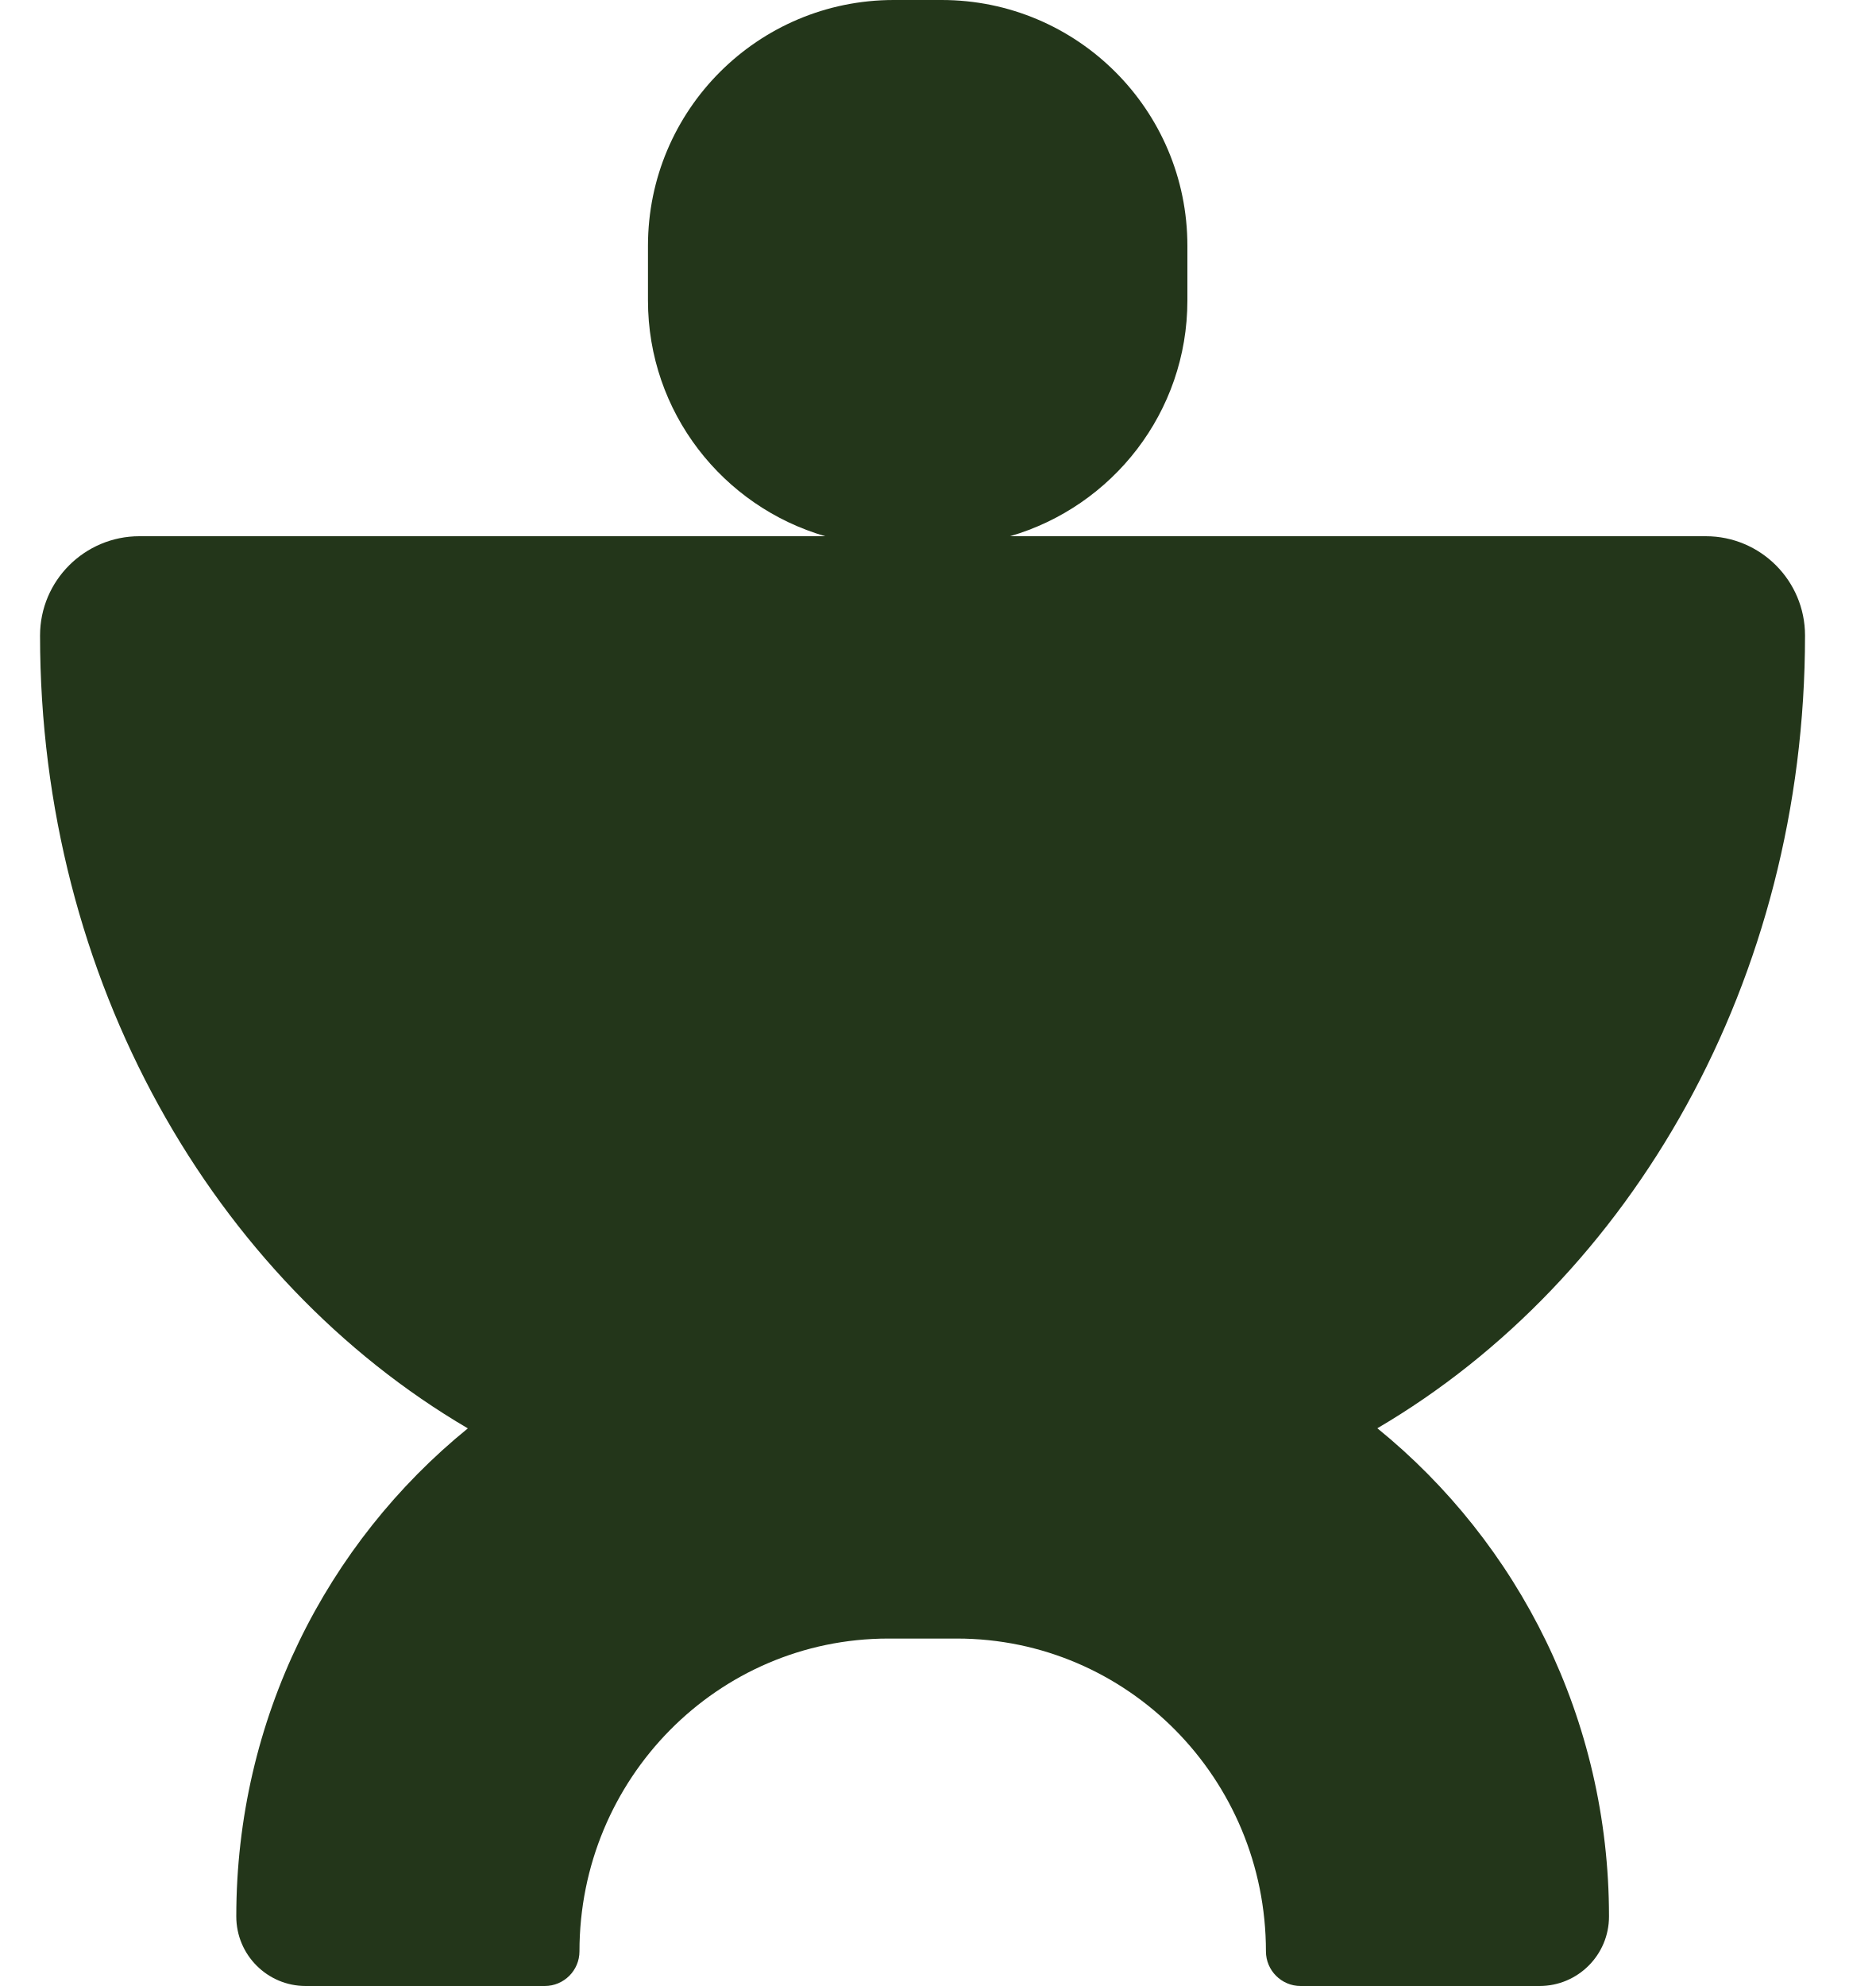
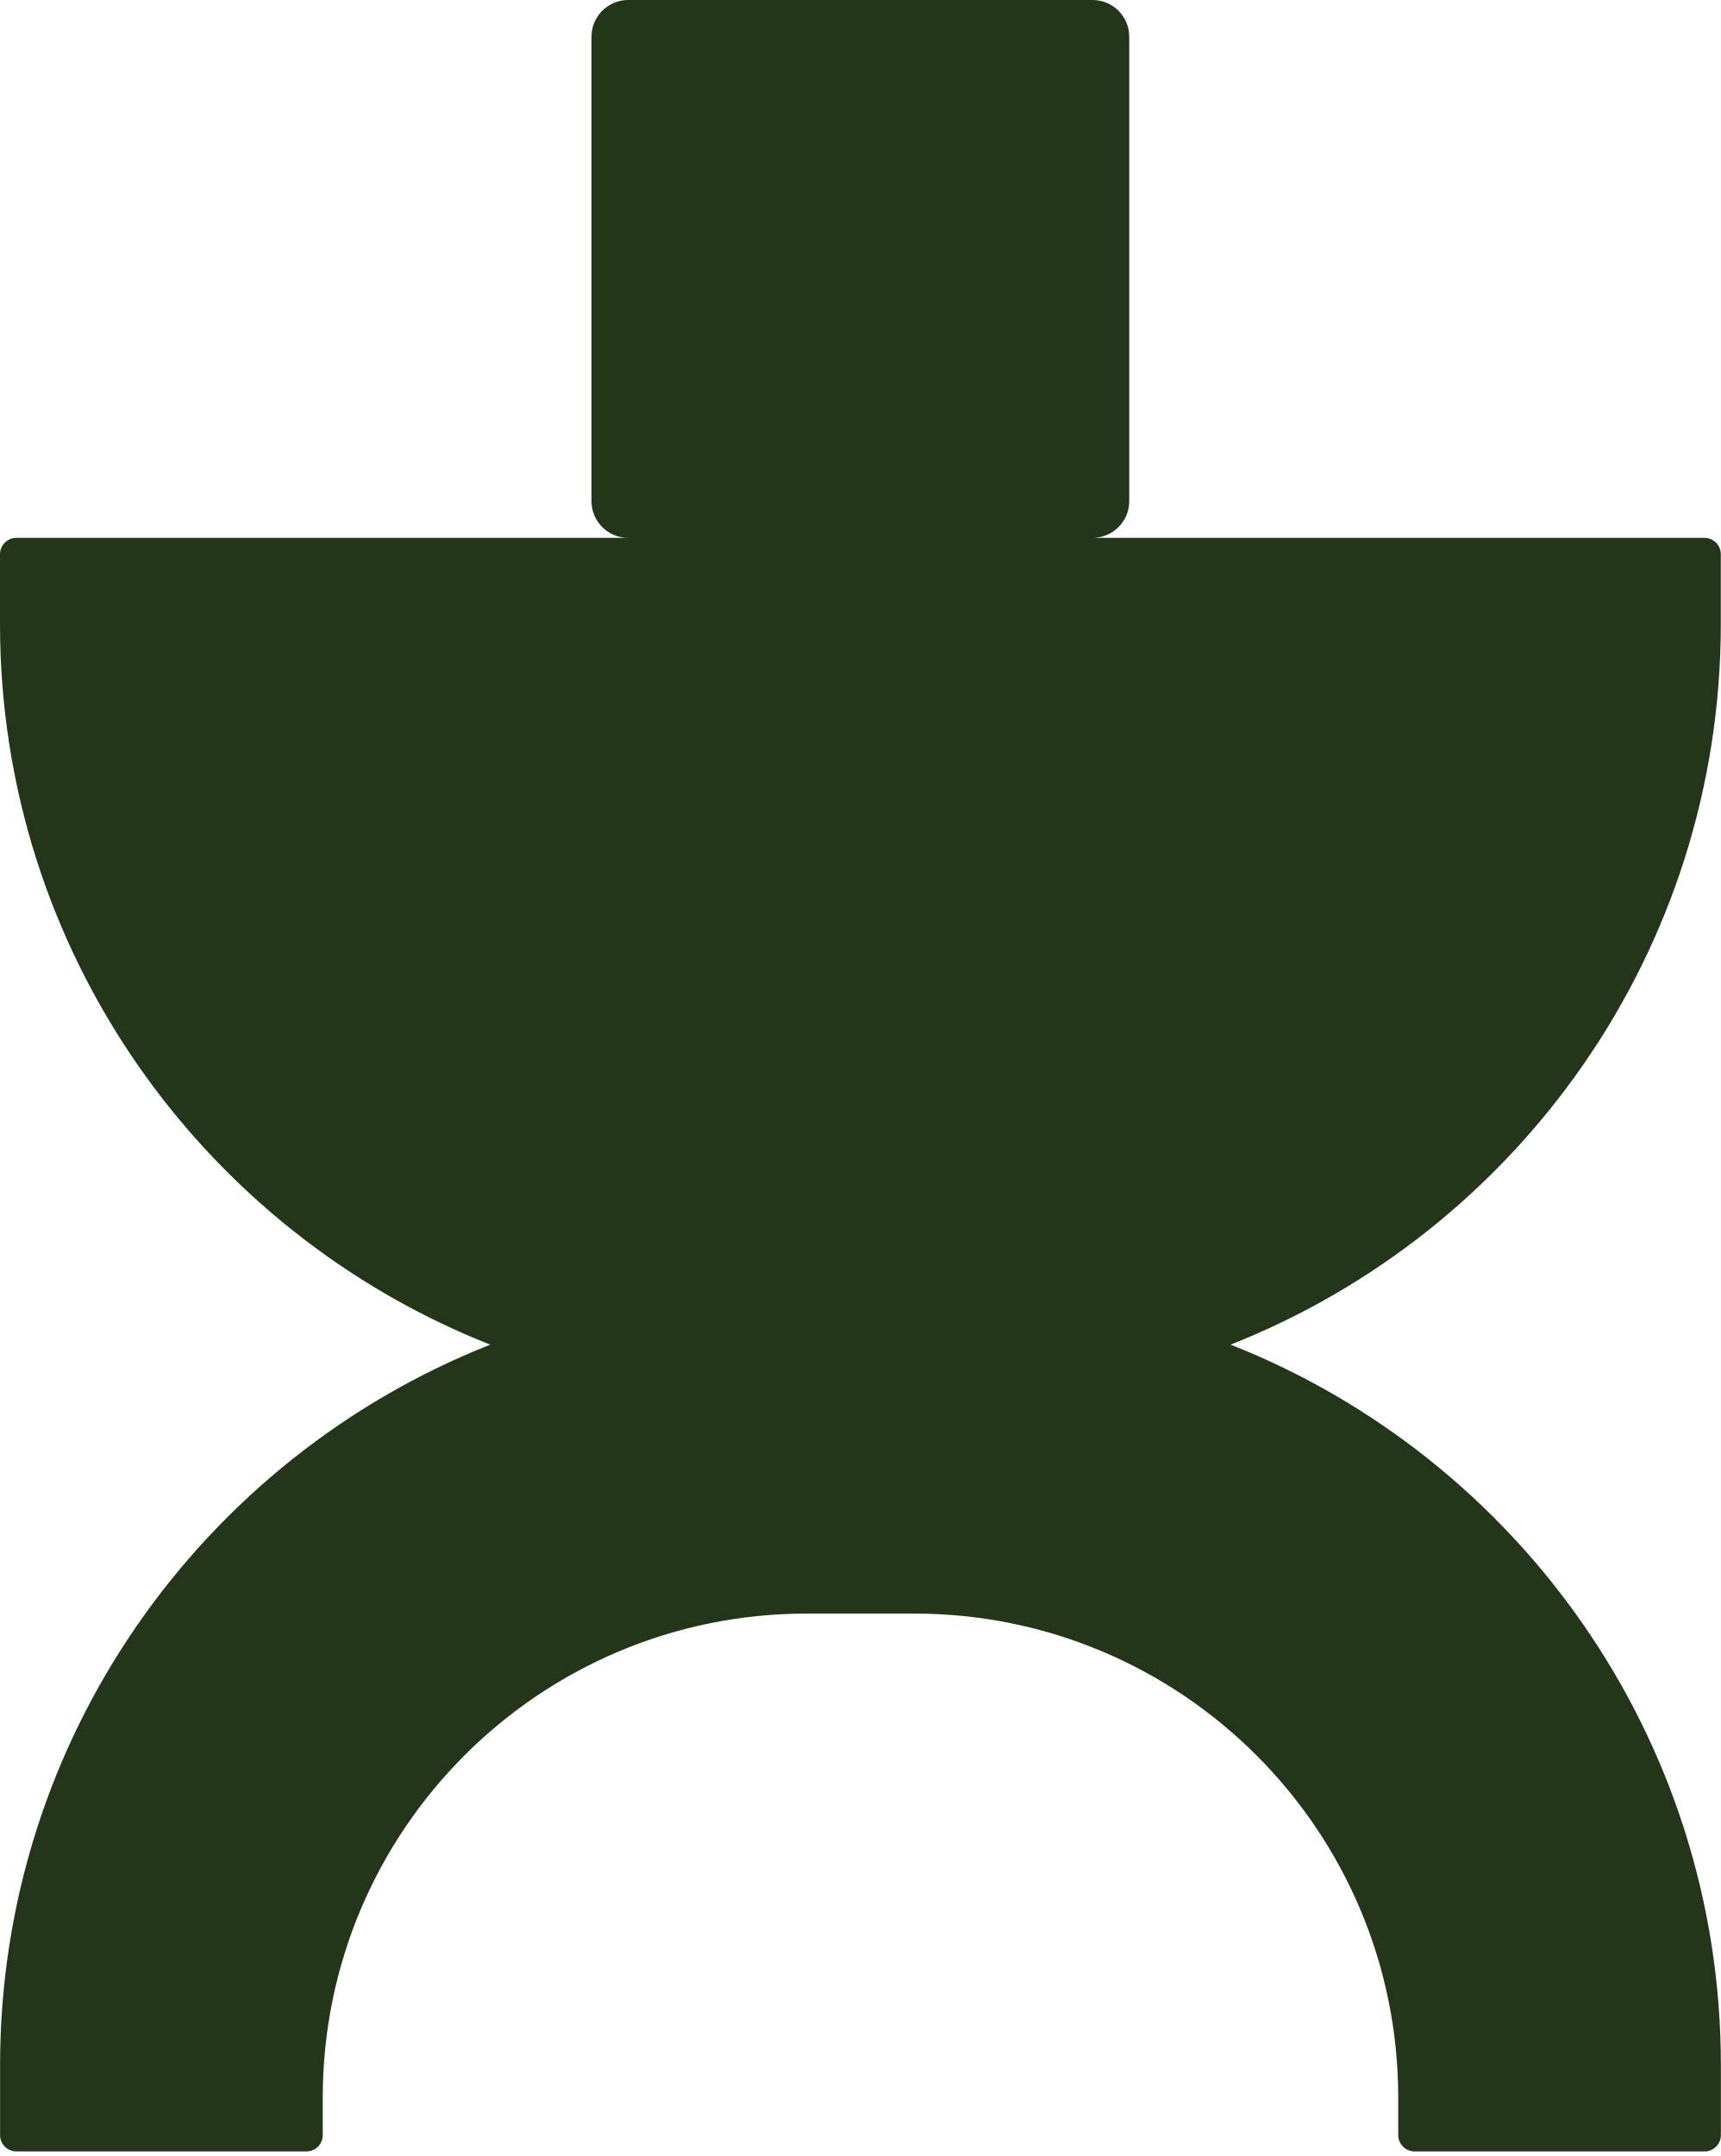
- <svg xmlns="http://www.w3.org/2000/svg" width="17" height="18" viewBox="0 0 17 18" fill="none">
-   <path d="M8.536 0C9.766 0 10.764 0.997 10.764 2.228V2.723C10.764 3.737 10.084 4.591 9.156 4.86H15.463C15.96 4.86 16.363 5.263 16.363 5.76C16.363 8.884 14.79 11.594 12.486 12.945C13.766 13.984 14.586 15.58 14.586 17.37C14.586 17.718 14.304 18 13.956 18H11.79C11.617 18 11.476 17.859 11.476 17.686C11.476 16.12 10.221 14.851 8.675 14.851H8.053C6.506 14.851 5.253 16.12 5.253 17.686C5.253 17.859 5.112 18 4.938 18H2.771C2.424 18 2.142 17.718 2.142 17.37C2.142 15.58 2.962 13.985 4.241 12.946C1.937 11.595 0.363 8.885 0.363 5.76C0.363 5.263 0.767 4.86 1.264 4.86H7.481C6.553 4.591 5.874 3.737 5.874 2.723V2.228C5.874 0.997 6.872 0 8.102 0L8.536 0Z" fill="#23361A" />
+ <svg xmlns="http://www.w3.org/2000/svg" width="95" height="119" viewBox="0 0 95 119" fill="none">
+   <path d="M94.1 29.688C94.597 29.688 94.999 30.091 94.999 30.588V34.438C94.999 52.509 83.785 67.961 67.936 74.216C83.787 80.47 95.003 95.924 95.003 113.997V117.848C95.003 118.345 94.6 118.747 94.103 118.747H78.091C77.594 118.747 77.192 118.344 77.191 117.848V115.778C77.191 101.023 65.229 89.061 50.474 89.061H44.536C29.781 89.061 17.819 101.023 17.818 115.778V117.848C17.818 118.345 17.415 118.747 16.918 118.747H0.903C0.407 118.747 0.004 118.344 0.004 117.848V113.997C0.004 95.926 11.217 80.473 27.064 74.218C11.215 67.963 3.64693e-05 52.51 0 34.438V30.588C4.34532e-08 30.091 0.403 29.688 0.9 29.688H94.1ZM60.315 0C61.434 4.88844e-08 62.341 0.907 62.341 2.025V27.661C62.341 28.779 61.434 29.686 60.315 29.686H34.68C33.561 29.686 32.654 28.779 32.654 27.661V2.025C32.654 0.907 33.561 2.0999e-05 34.68 0H60.315Z" fill="#23361A" />
</svg>
